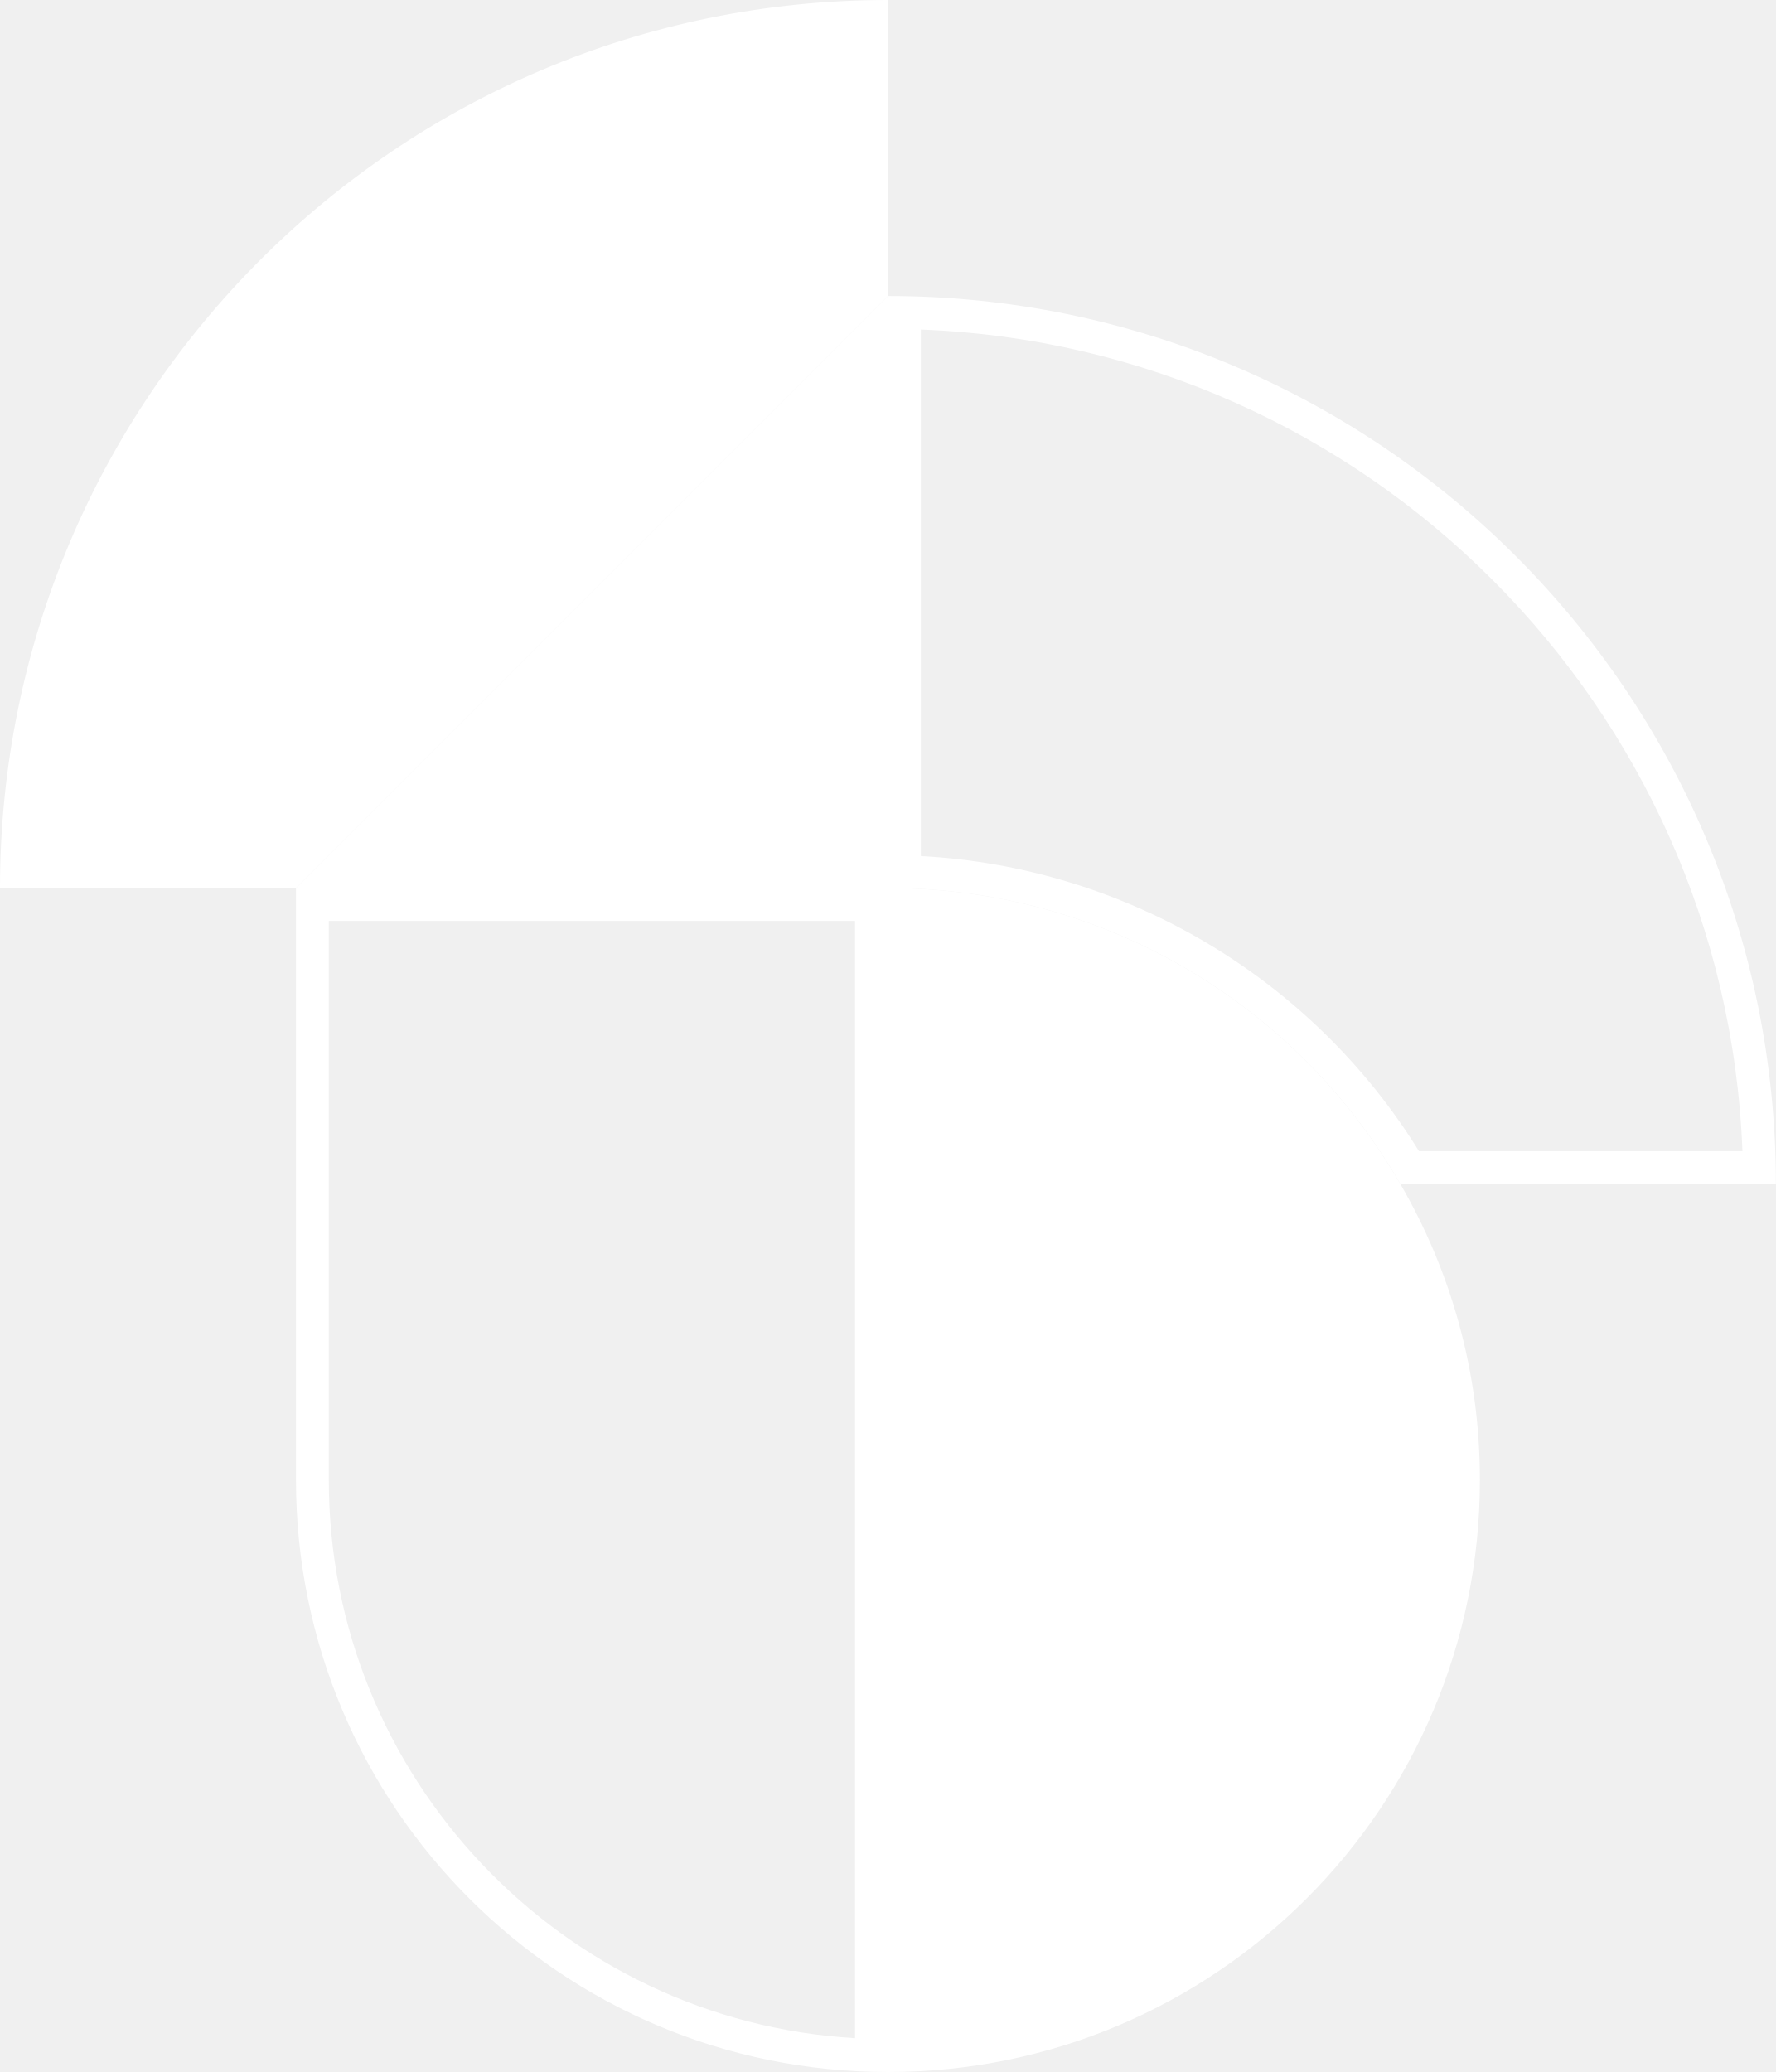
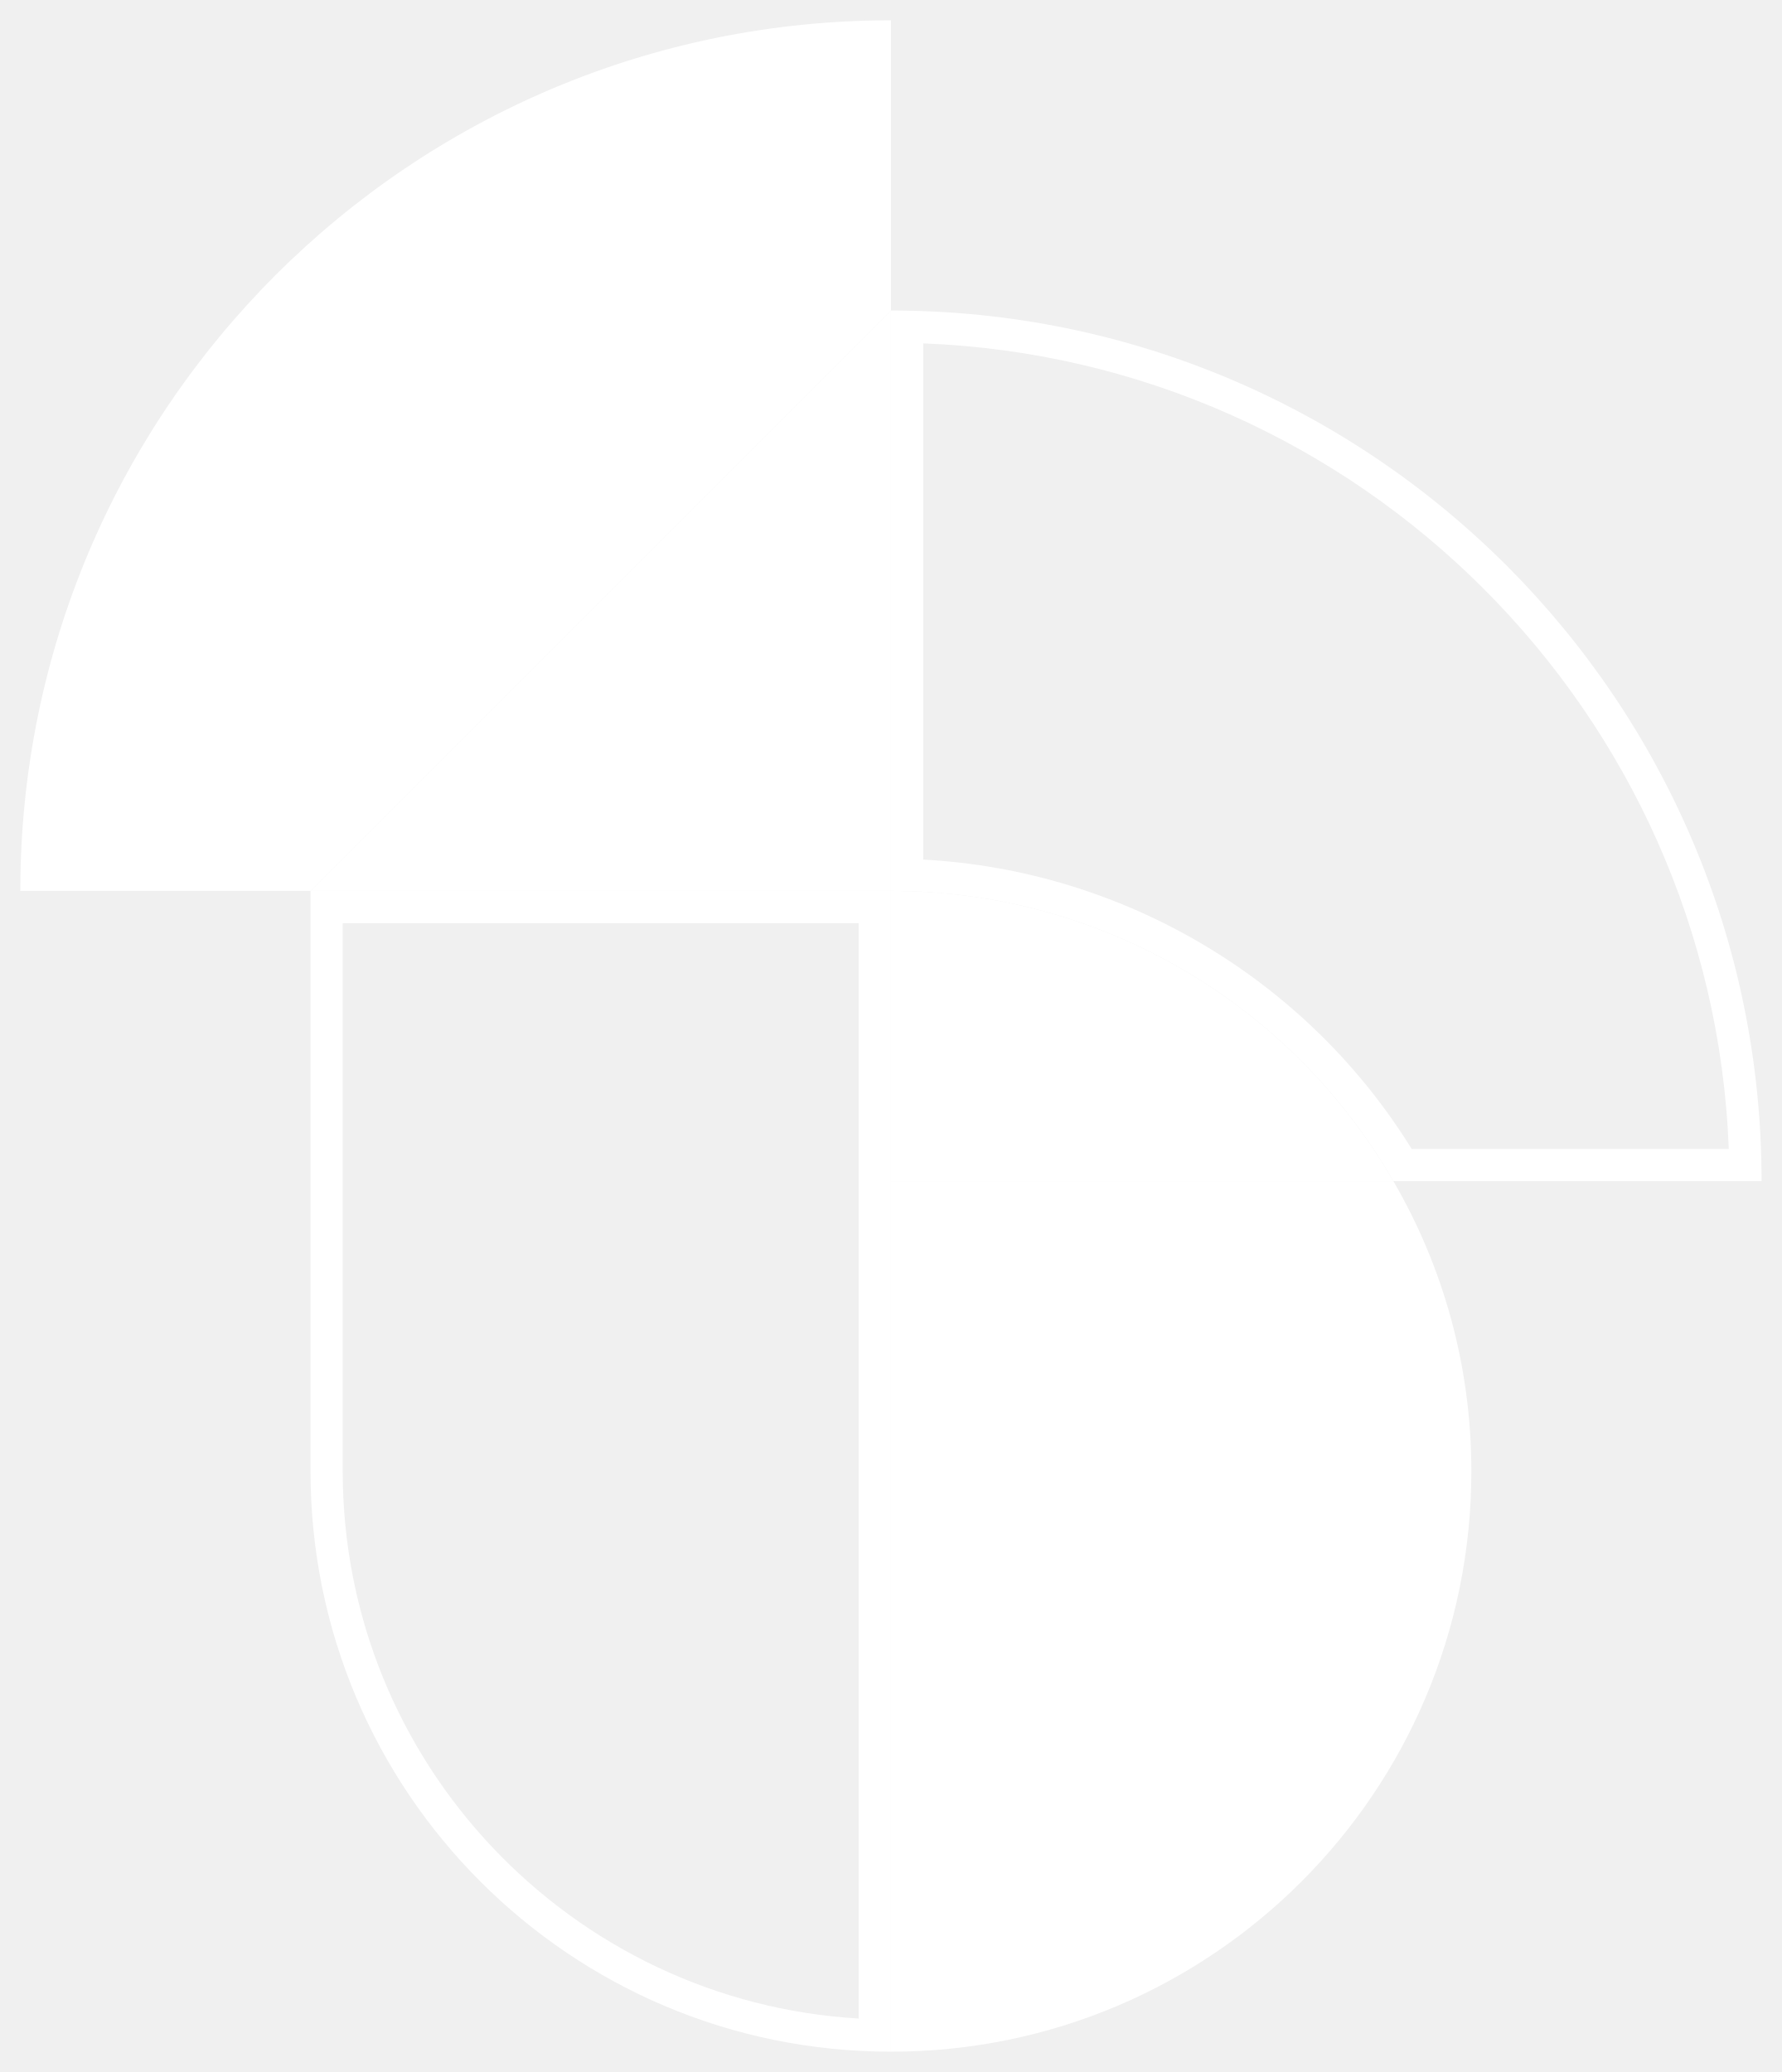
- <svg xmlns="http://www.w3.org/2000/svg" fill="#fff" id="Layer_2" data-name="Layer 2" viewBox="0 0 198 231">
+ <svg xmlns="http://www.w3.org/2000/svg" fill="#fff" id="Layer_2" data-name="Layer 2" viewBox="-2.31 -2.31 202.62 235.62">
  <defs>
    <style>
      .cls-1 {
        fill: #fff;
      }

      .cls-1, .cls-2, .cls-3 {
        stroke-width: 0px;
      }

      .cls-3 {
        fill: #fff;
      }
    </style>
  </defs>
  <g id="Layer_1-2" data-name="Layer 1">
    <g>
      <path class="cls-3" d="M95.33,102.67v124.56c-32.67-1.91-58.67-29.09-58.67-62.23v-62.33h58.67M99,99H33v66c0,36.45,29.55,66,66,66V99h0Z" />
      <path class="cls-3" d="M165,165c0,36.45-29.55,66-66,66v-99h57.13c5.65,9.72,8.87,20.97,8.87,33Z" />
      <path class="cls-2" d="M156.13,132h-57.13v-33c24.42,0,45.76,13.27,57.13,33Z" />
      <path class="cls-3" d="M99,0v33L33,99H0C0,44.33,44.33,0,99,0Z" />
      <polygon class="cls-1" points="99 33 99 99 33 99 99 33" />
      <path class="cls-3" d="M102.67,36.74c49.66,1.89,89.71,41.94,91.6,91.6h-36.06c-11.98-19.37-32.84-31.7-55.54-32.9v-58.69M99,33v66c24.42,0,45.76,13.27,57.13,33h41.87c0-54.67-44.33-99-99-99h0Z" />
    </g>
  </g>
</svg>
